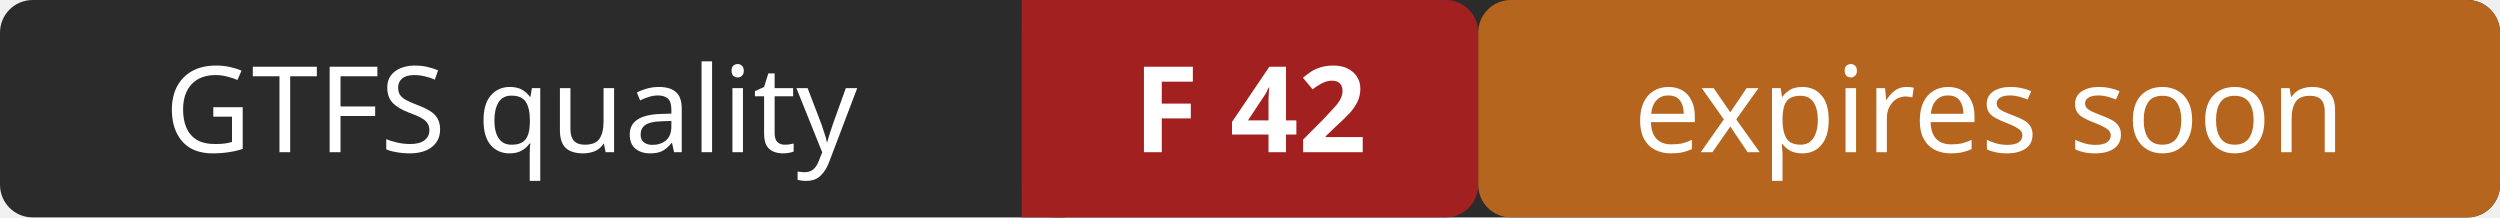
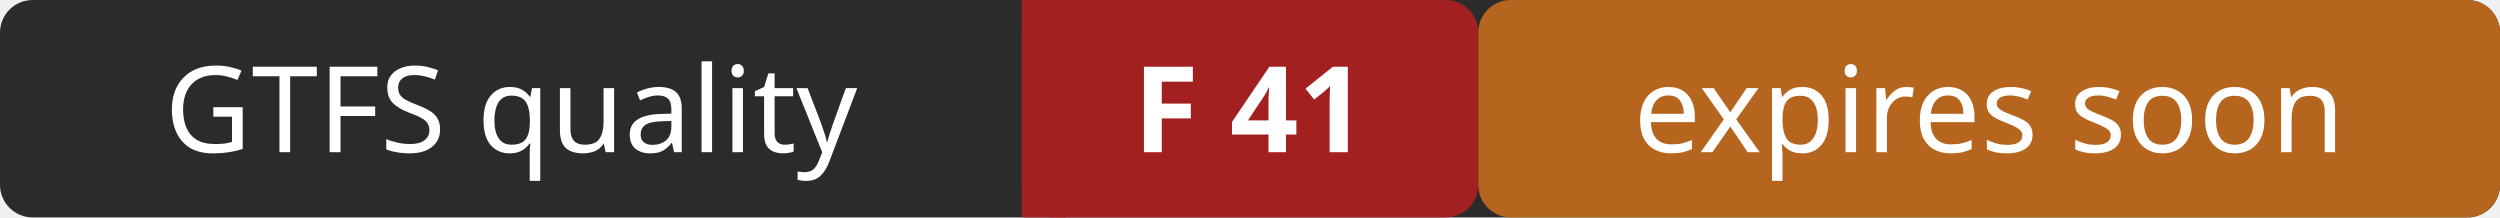
- <svg xmlns="http://www.w3.org/2000/svg" width="230" height="20" role="img" aria-label="GTFS quality: F 42 (expires soon)">
+ <svg xmlns="http://www.w3.org/2000/svg" width="230" height="20" role="img" aria-label="GTFS quality: F 41 (expires soon)">
  <rect width="230" height="20" rx="3" fill="#2b2b2b" />
  <rect x="94" width="42" height="20" rx="3" fill="#a32020" />
  <rect x="94" width="4" height="20" fill="#a32020" />
  <rect x="136" width="94" height="20" rx="3" fill="#b5651d" />
  <g fill="#ffffff" font-family="Verdana,Geneva,sans-serif" font-size="11" text-anchor="middle">
    <text x="47" y="14">GTFS quality</text>
-     <text x="115" y="14" font-weight="bold">F 42</text>
+     <text x="115" y="14" font-weight="bold">F 41</text>
    <text x="183" y="14">expires soon</text>
  </g>
</svg>
